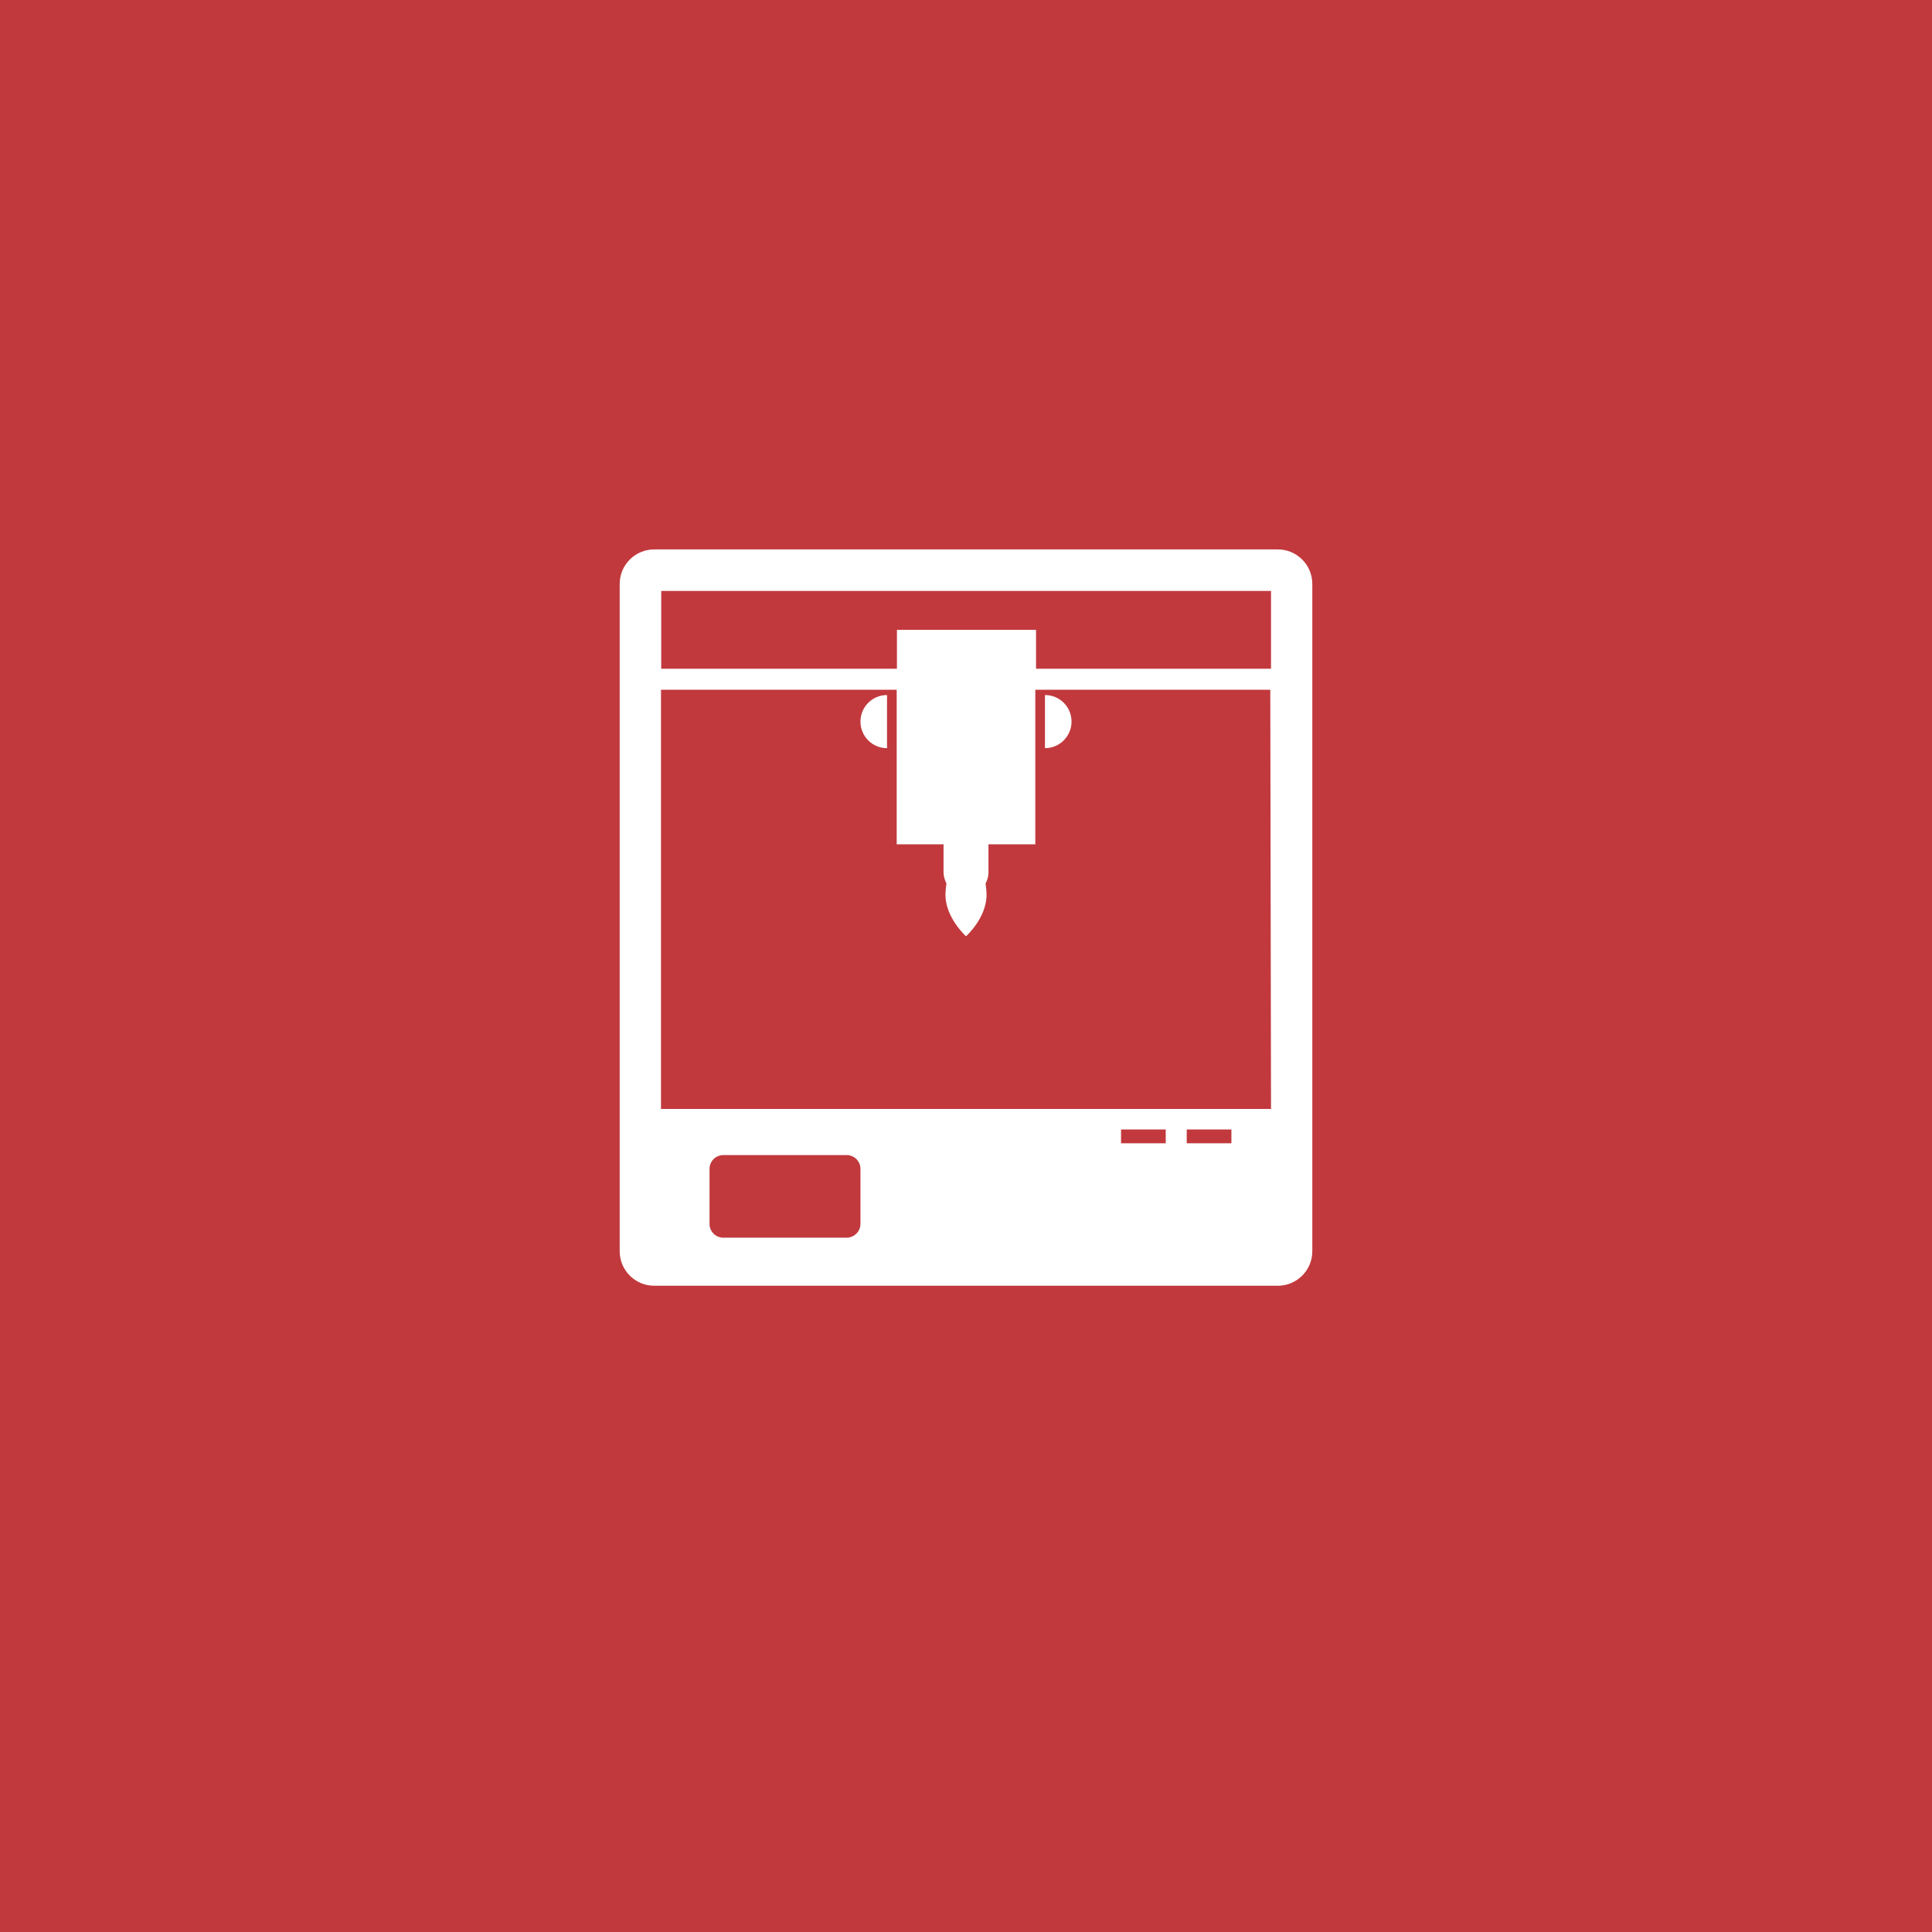
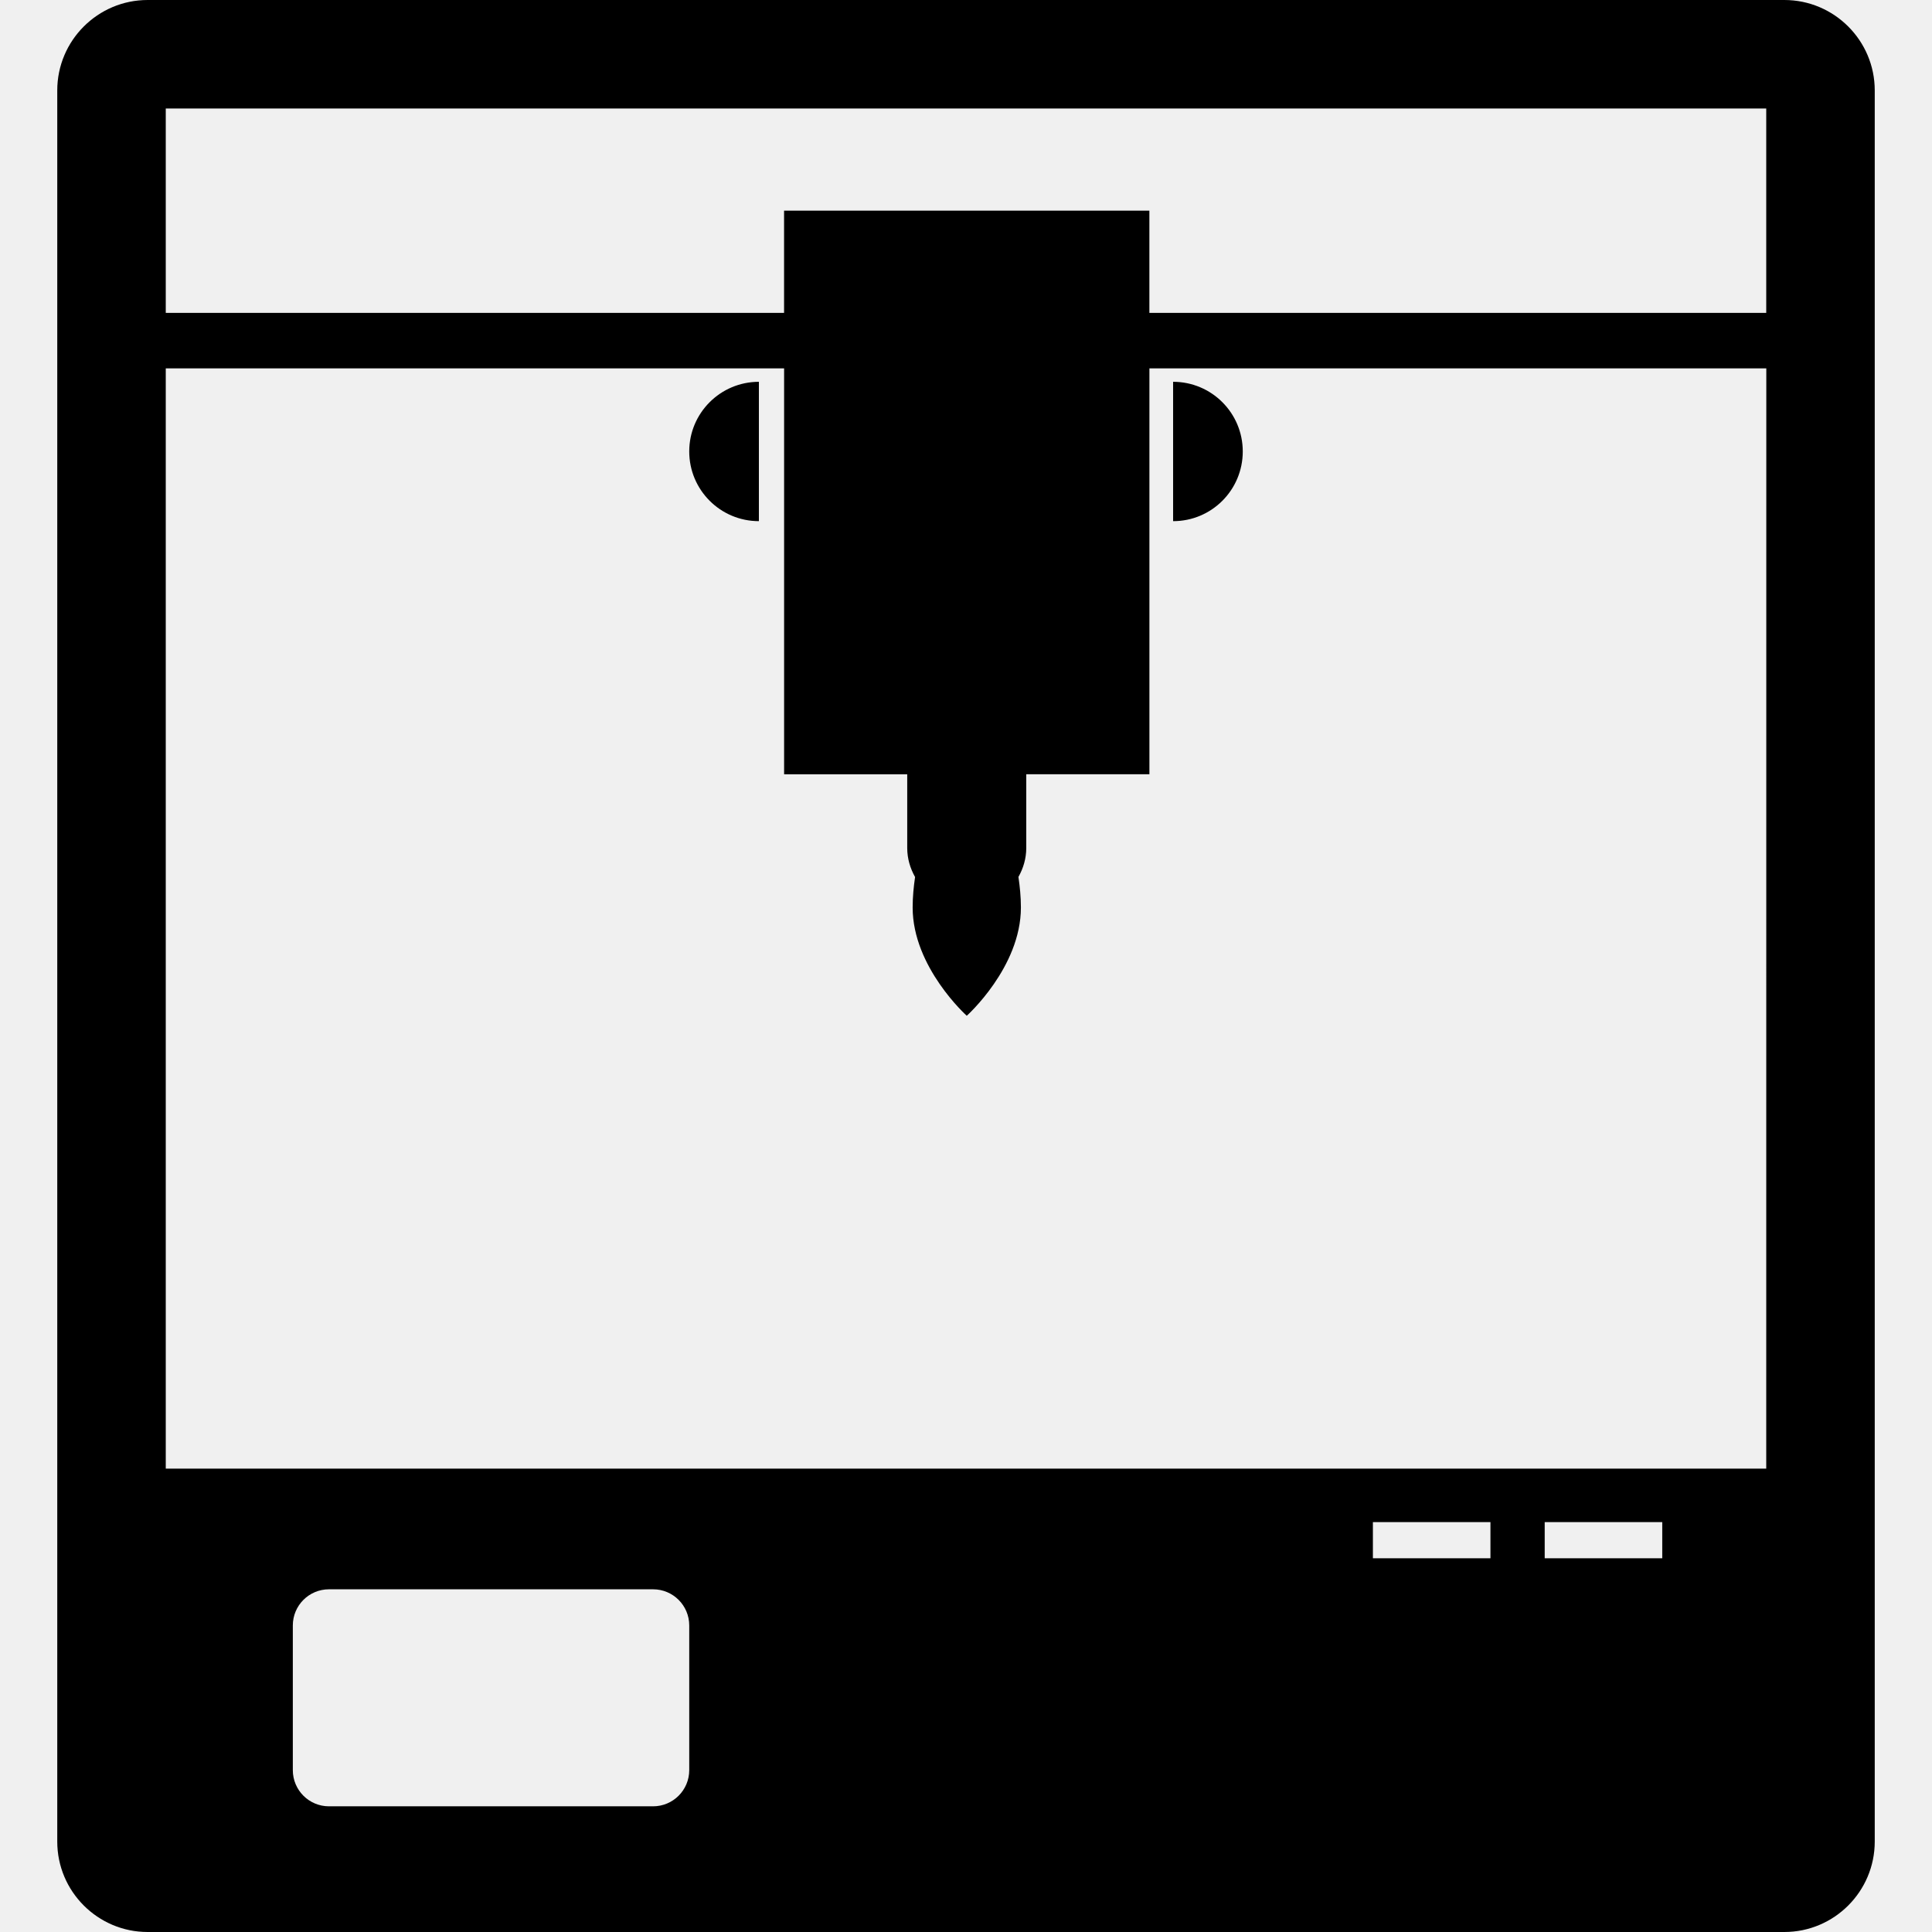
- <svg xmlns="http://www.w3.org/2000/svg" version="1.1" id="Capa_1" x="0px" y="0px" viewBox="0 0 800 800" style="enable-background:new 0 0 800 800;" xml:space="preserve">
-   <style type="text/css">
- 	.st0{fill:#C1393D;}
- 	.st1{fill:#FFFFFF;}
- </style>
-   <rect class="st0" width="800" height="800" />
+ <svg xmlns="http://www.w3.org/2000/svg" version="1.1" id="Capa_1" x="0px" y="0px" width="53.416px" height="53.416px" viewBox="0 0 53.416 53.416" style="enable-background:new 0 0 53.416 53.416;" xml:space="preserve">
  <g>
    <g>
-       <path class="st1" d="M356.3,298.8c0,6.1,4.9,11,11,11v-22C361.2,287.8,356.3,292.7,356.3,298.8z" />
-       <path class="st1" d="M443.7,298.8c0-6.1-4.9-11-11-11v22C438.8,309.8,443.7,304.8,443.7,298.8z" />
-       <path class="st1" d="M529.1,227.5H270.9c-7.9,0-14.3,6.4-14.3,14.3v276.3c0,7.9,6.4,14.3,14.3,14.3h258.2    c7.9,0,14.3-6.4,14.3-14.3V241.8C543.4,233.9,537,227.5,529.1,227.5z M356.3,506.8c0,3.1-2.6,5.7-5.7,5.7h-51.1    c-3.2,0-5.7-2.6-5.7-5.7V484c0-3.2,2.6-5.7,5.7-5.7h51.1c3.2,0,5.7,2.6,5.7,5.7V506.8z M482.7,473.4h-18.5v-5.7h18.5V473.4z     M509.9,473.4h-18.5v-5.7h18.5V473.4z M526.3,459.2H273.7V285.6h97.6v64h19.4v11.6c0,1.7,0.5,3.2,1.2,4.6    c-0.2,1.5-0.4,3.1-0.4,4.8c0,9.4,8.5,17.1,8.5,17.1s8.5-7.6,8.5-17.1c0-1.7-0.2-3.3-0.4-4.8c0.8-1.4,1.2-2.9,1.2-4.6v-11.6h19.4    v-64h97.3L526.3,459.2L526.3,459.2z M526.3,276.9h-97.3v-16.1h-57.6v16.1h-97.6v-32.2h252.5V276.9z" />
+       <path d="M19.056,12.482c0,1.064,0.861,1.927,1.926,1.927v-3.853C19.917,10.557,19.056,11.419,19.056,12.482z" />
+       <path d="M34.36,12.482c0-1.063-0.861-1.926-1.926-1.926v3.853C33.499,14.41,34.36,13.547,34.36,12.482z" />
+       <path d="M49.333,0H4.083c-1.379,0-2.5,1.121-2.5,2.5v48.416c0,1.379,1.121,2.5,2.5,2.5h45.25c1.379,0,2.5-1.121,2.5-2.5V2.5    C51.833,1.121,50.712,0,49.333,0z M19.056,48.941c0,0.552-0.448,1-1,1h-8.96c-0.553,0-1-0.448-1-1v-4c0-0.553,0.447-1,1-1h8.96    c0.552,0,1,0.447,1,1V48.941z M41.208,43.083h-3.25v-1h3.25V43.083z M45.958,43.083h-3.25v-1h3.25V43.083z M48.833,40.604H4.583    V10.185h17.096v11.223h3.404v2.038c0,0.293,0.083,0.564,0.217,0.802c-0.039,0.269-0.067,0.548-0.067,0.843    c0,1.653,1.496,2.993,1.496,2.993s1.497-1.34,1.497-2.993c0-0.296-0.029-0.576-0.068-0.846c0.134-0.238,0.216-0.508,0.216-0.8    v-2.038h3.405V10.185h17.056L48.833,40.604L48.833,40.604z M48.833,8.65H31.778V5.825h-10.1V8.65H4.583V3h44.25V8.65z" />
    </g>
  </g>
+   <g>
+ </g>
+   <g>
+ </g>
+   <g>
+ </g>
+   <g>
+ </g>
+   <g>
+ </g>
+   <g>
+ </g>
+   <g>
+ </g>
+   <g>
+ </g>
+   <g>
+ </g>
+   <g>
+ </g>
+   <g>
+ </g>
+   <g>
+ </g>
+   <g>
+ </g>
+   <g>
+ </g>
+   <g>
+ </g>
</svg>
